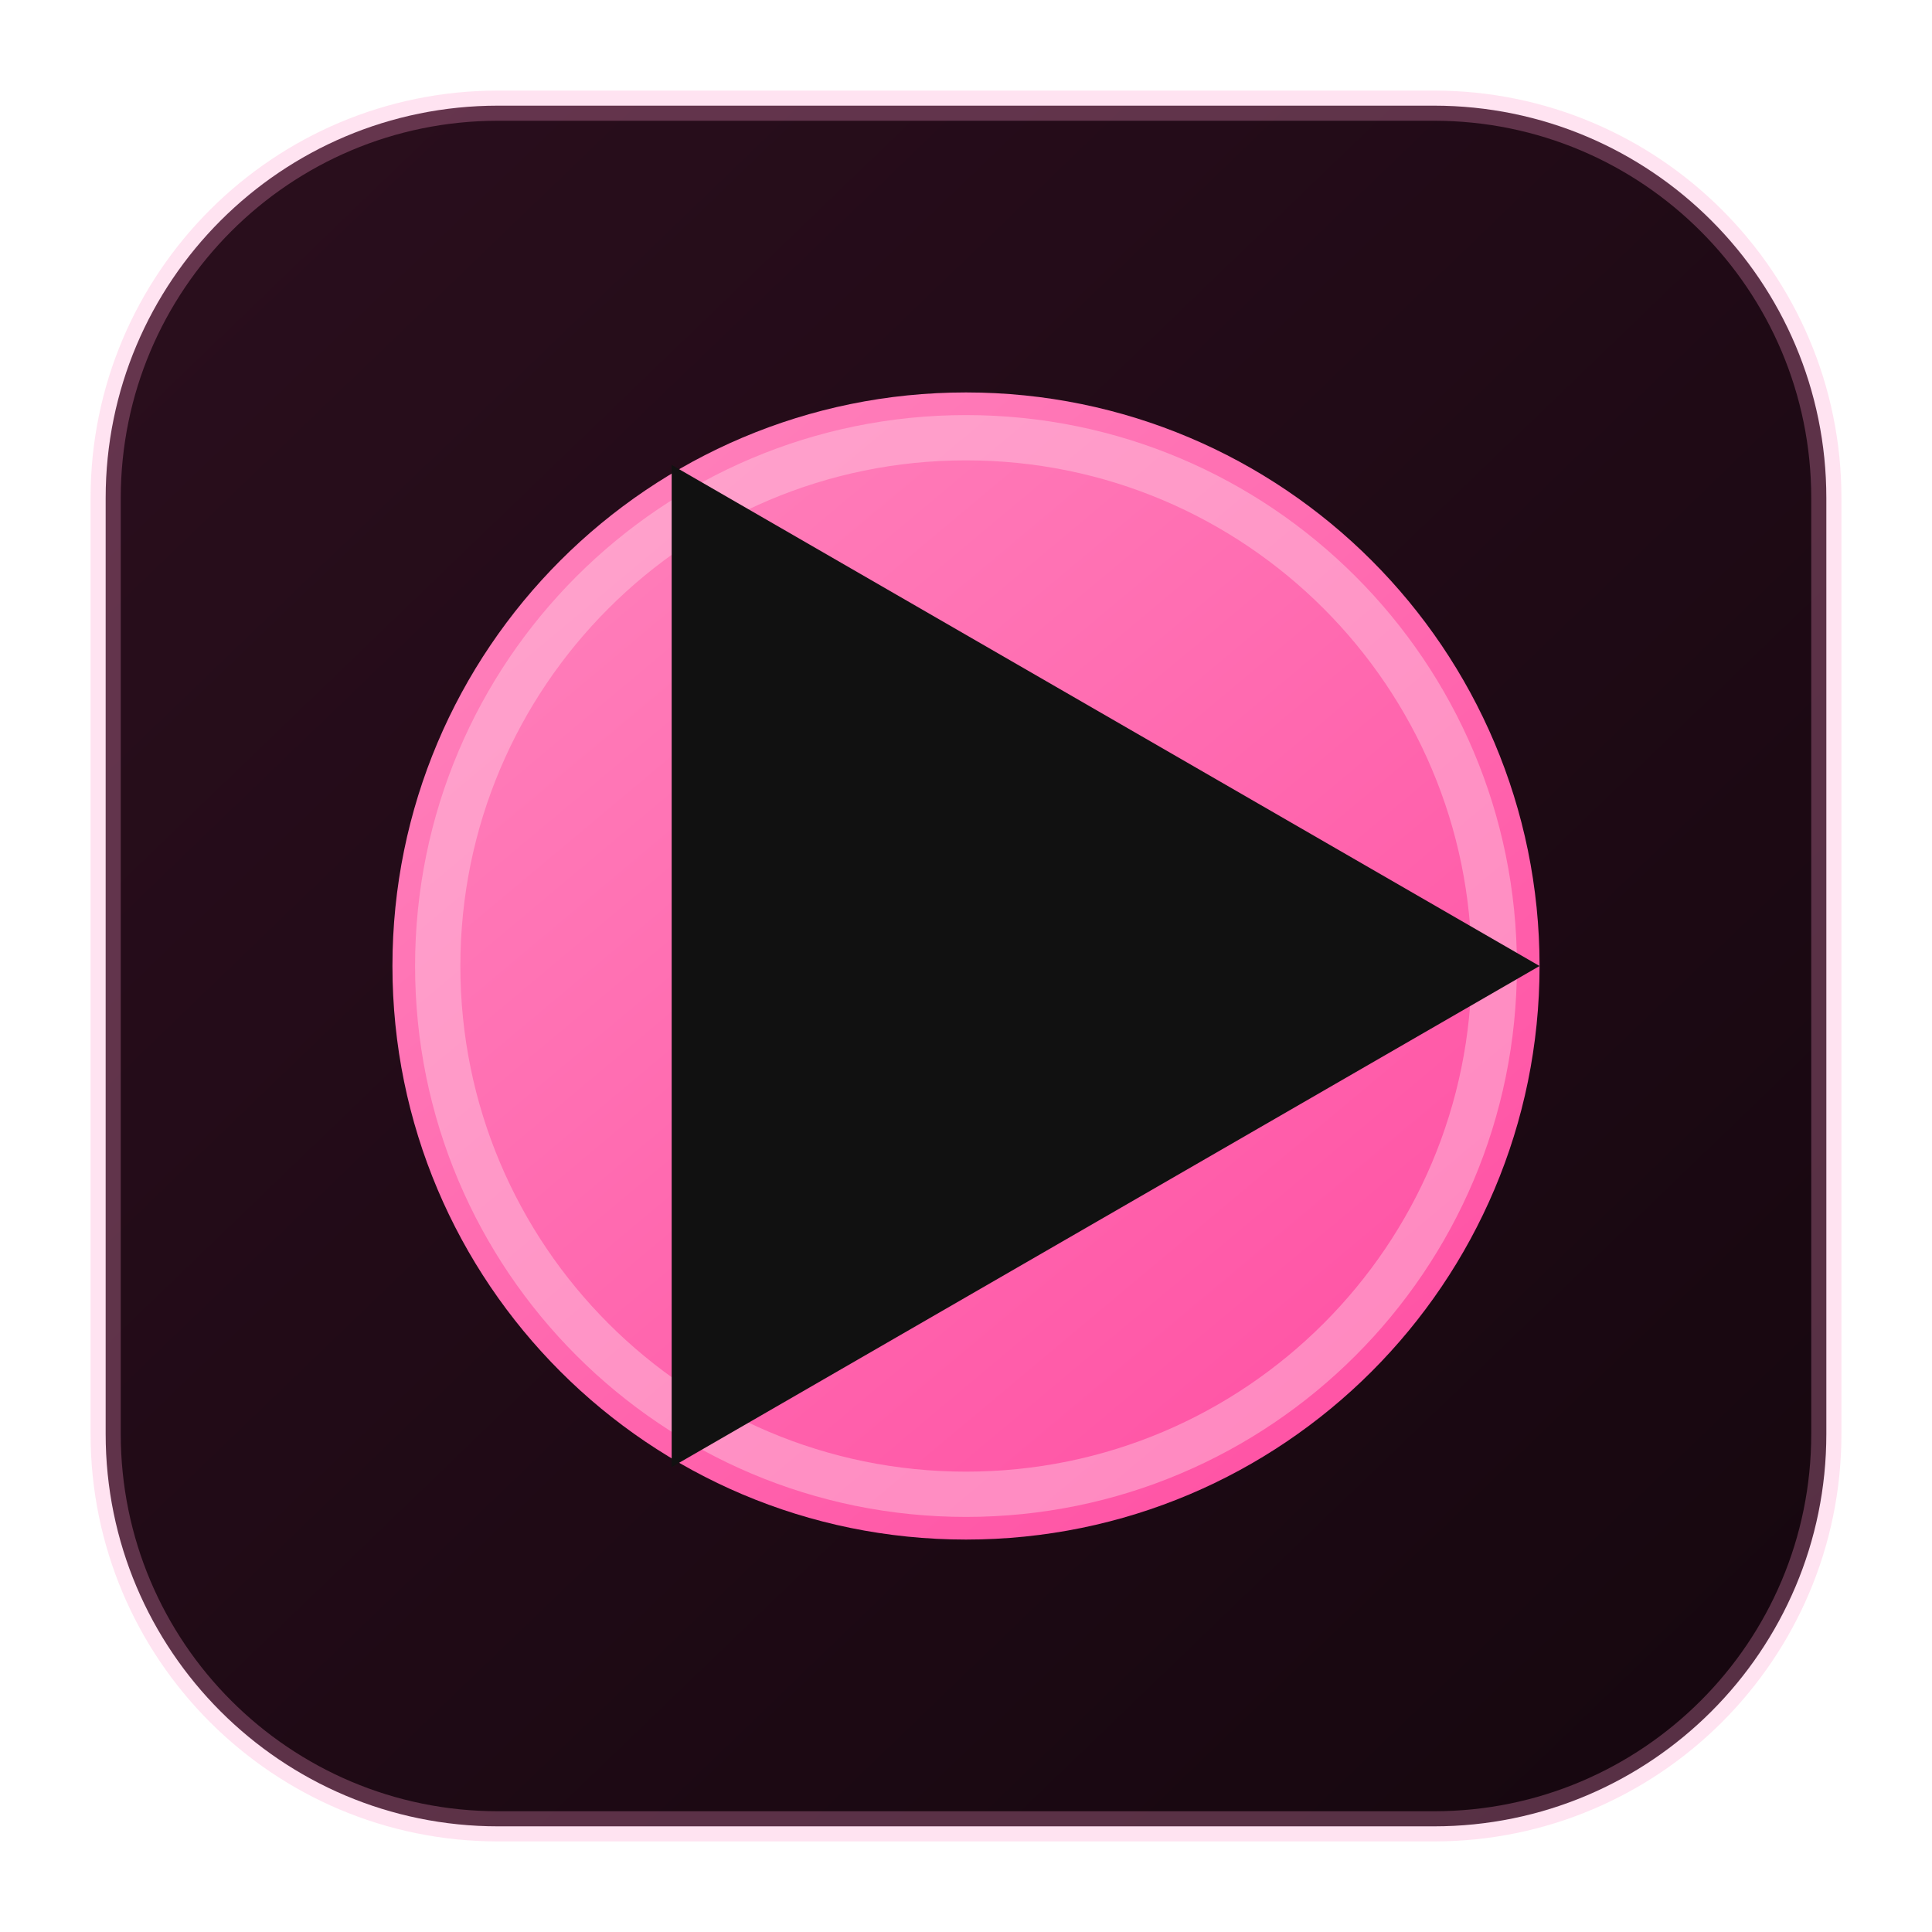
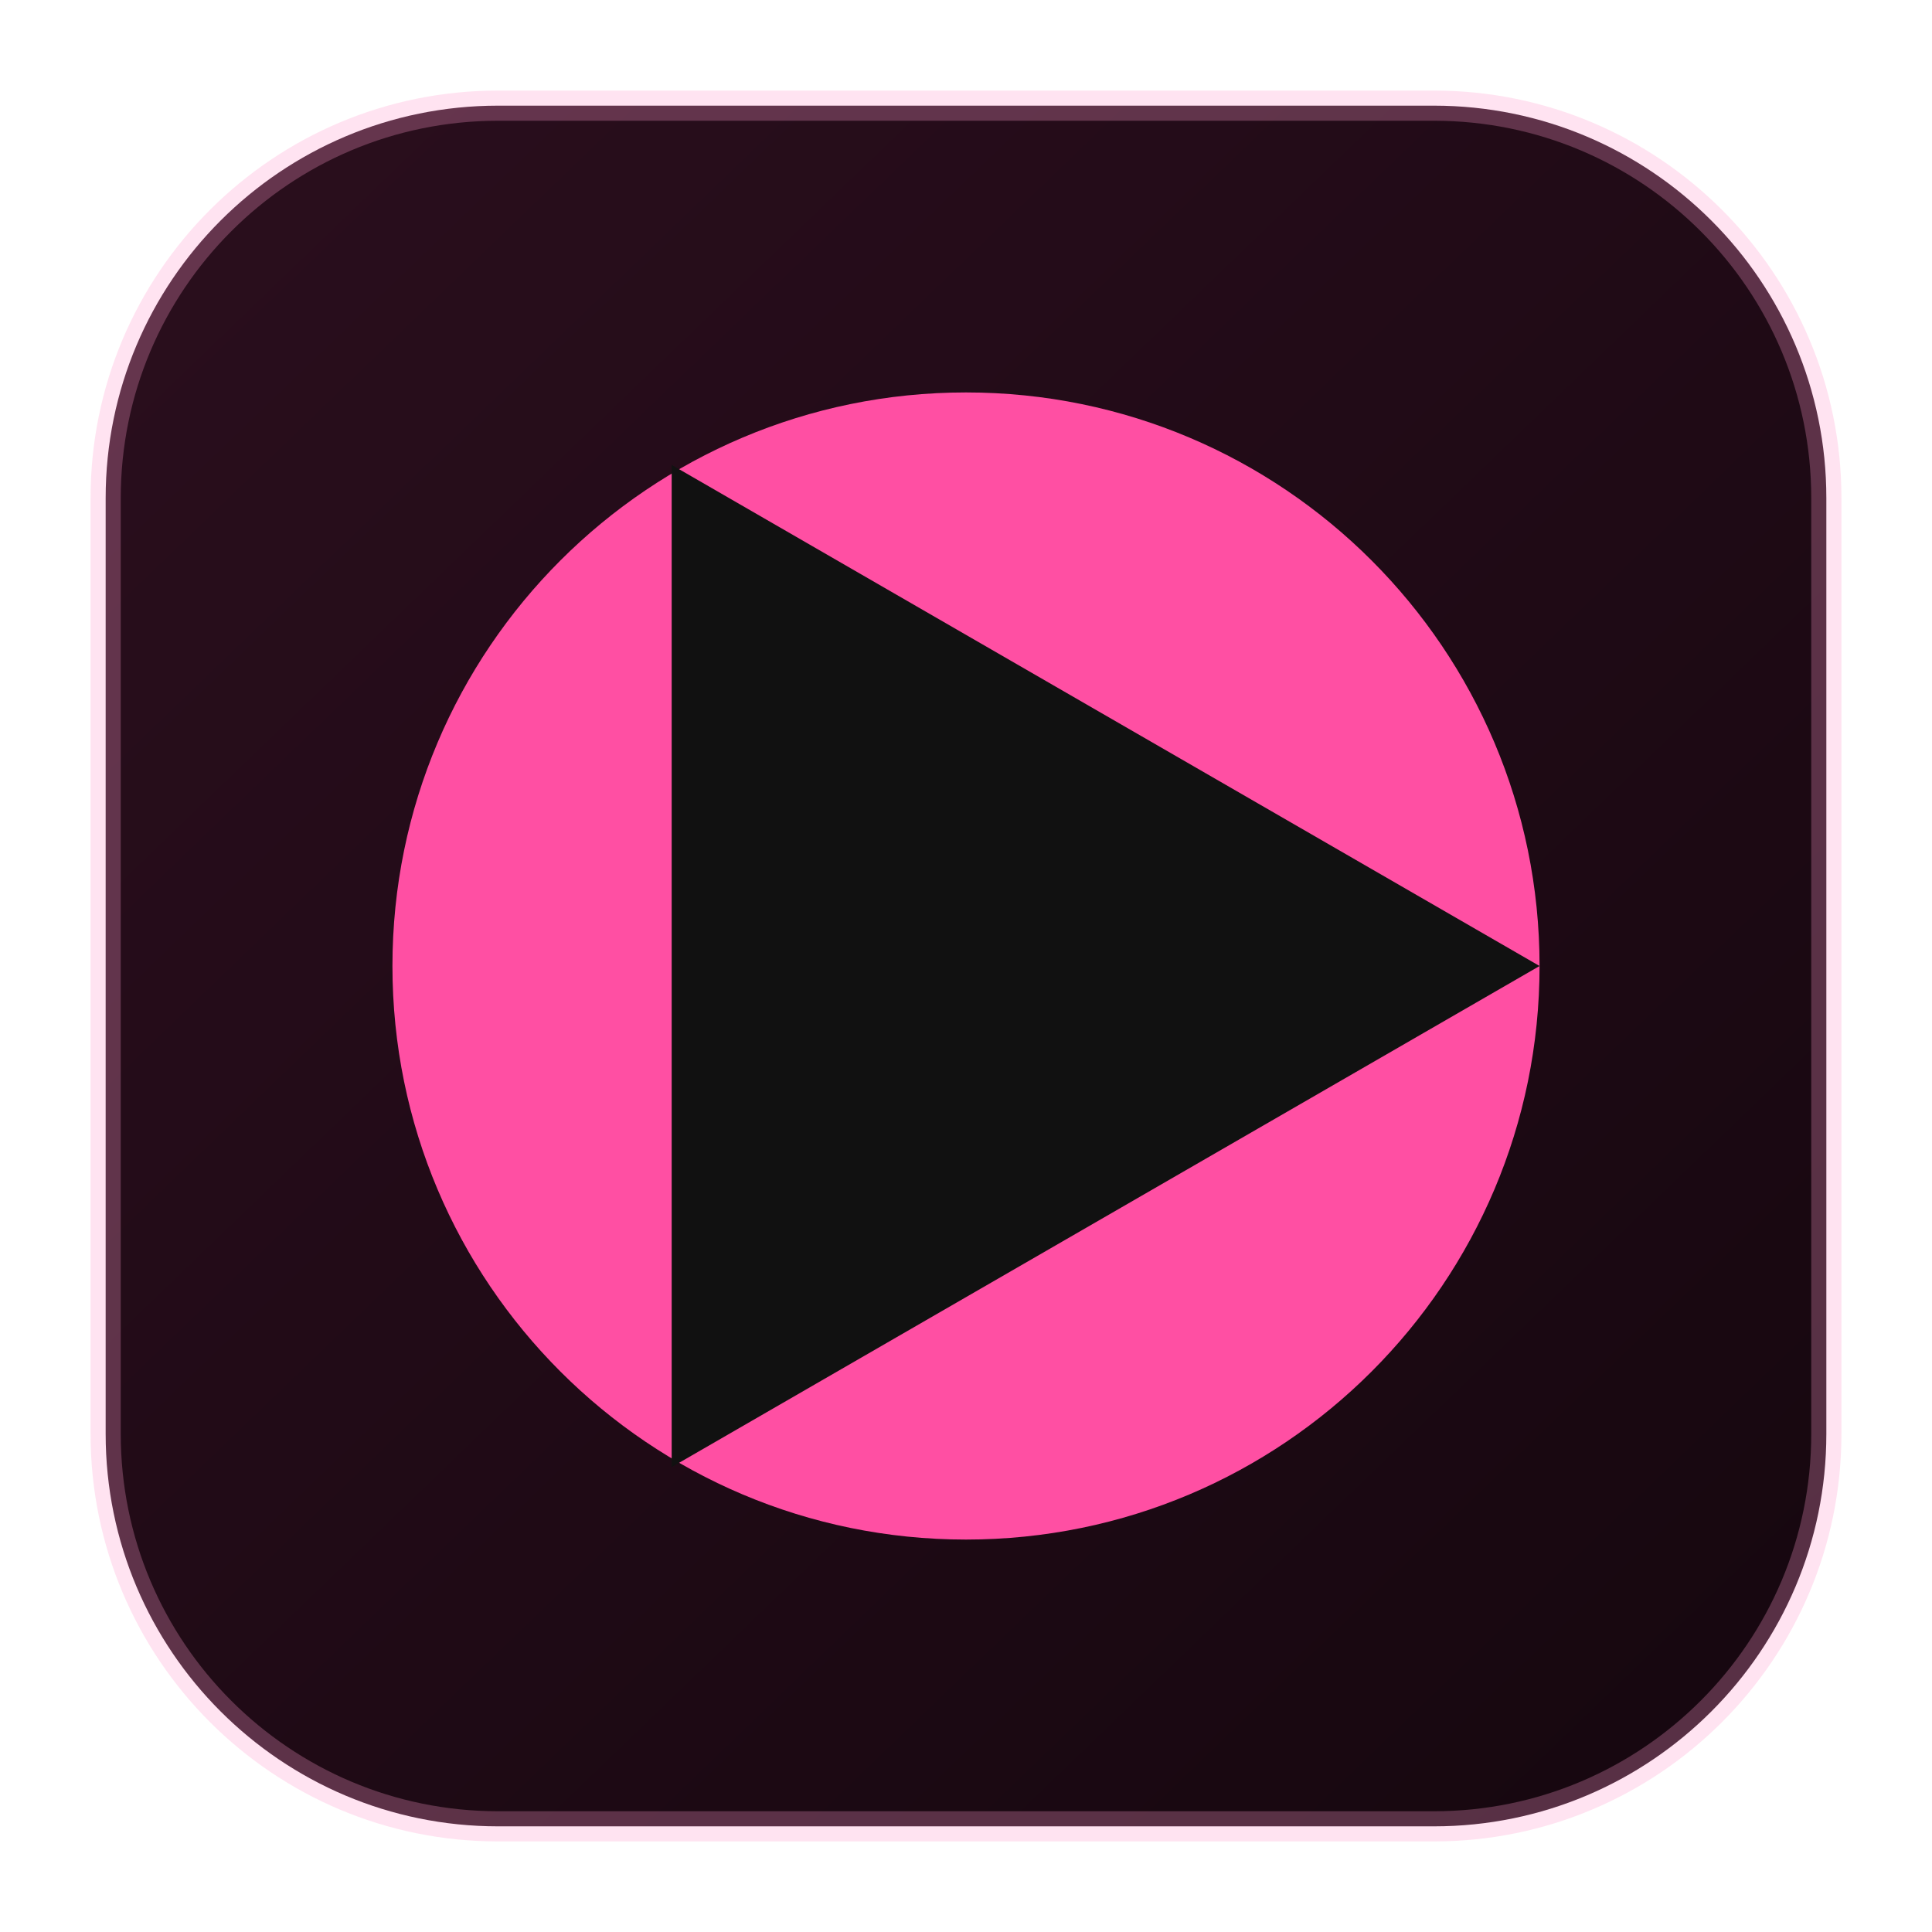
<svg xmlns="http://www.w3.org/2000/svg" width="256" height="256" viewBox="0 0 256 256">
  <defs>
    <linearGradient id="bg" x1="24" y1="20" x2="232" y2="236" gradientUnits="userSpaceOnUse">
      <stop offset="0" stop-color="#2a0e1d" />
      <stop offset="1" stop-color="#16070f" />
    </linearGradient>
    <linearGradient id="accent" x1="66" y1="54" x2="190" y2="202" gradientUnits="userSpaceOnUse">
      <stop offset="0" stop-color="#ff83bc" />
      <stop offset="1" stop-color="#ff4fa3" />
    </linearGradient>
  </defs>
  <rect x="14" y="14" width="228" height="228" rx="52" fill="url(#bg)" />
  <rect x="14" y="14" width="228" height="228" rx="52" fill="none" stroke="#ff9ccc" stroke-width="4" opacity="0.28" />
-   <circle cx="128" cy="128" r="76" fill="url(#accent)" />
-   <circle cx="128" cy="128" r="70" fill="none" stroke="#ffd1e5" stroke-width="6" opacity="0.42" />
+   <circle cx="128" cy="128" r="76" fill="#ff4fa3" />
  <path fill="#111111" d="M204 128 89 194.395V61.605z" />
</svg>
